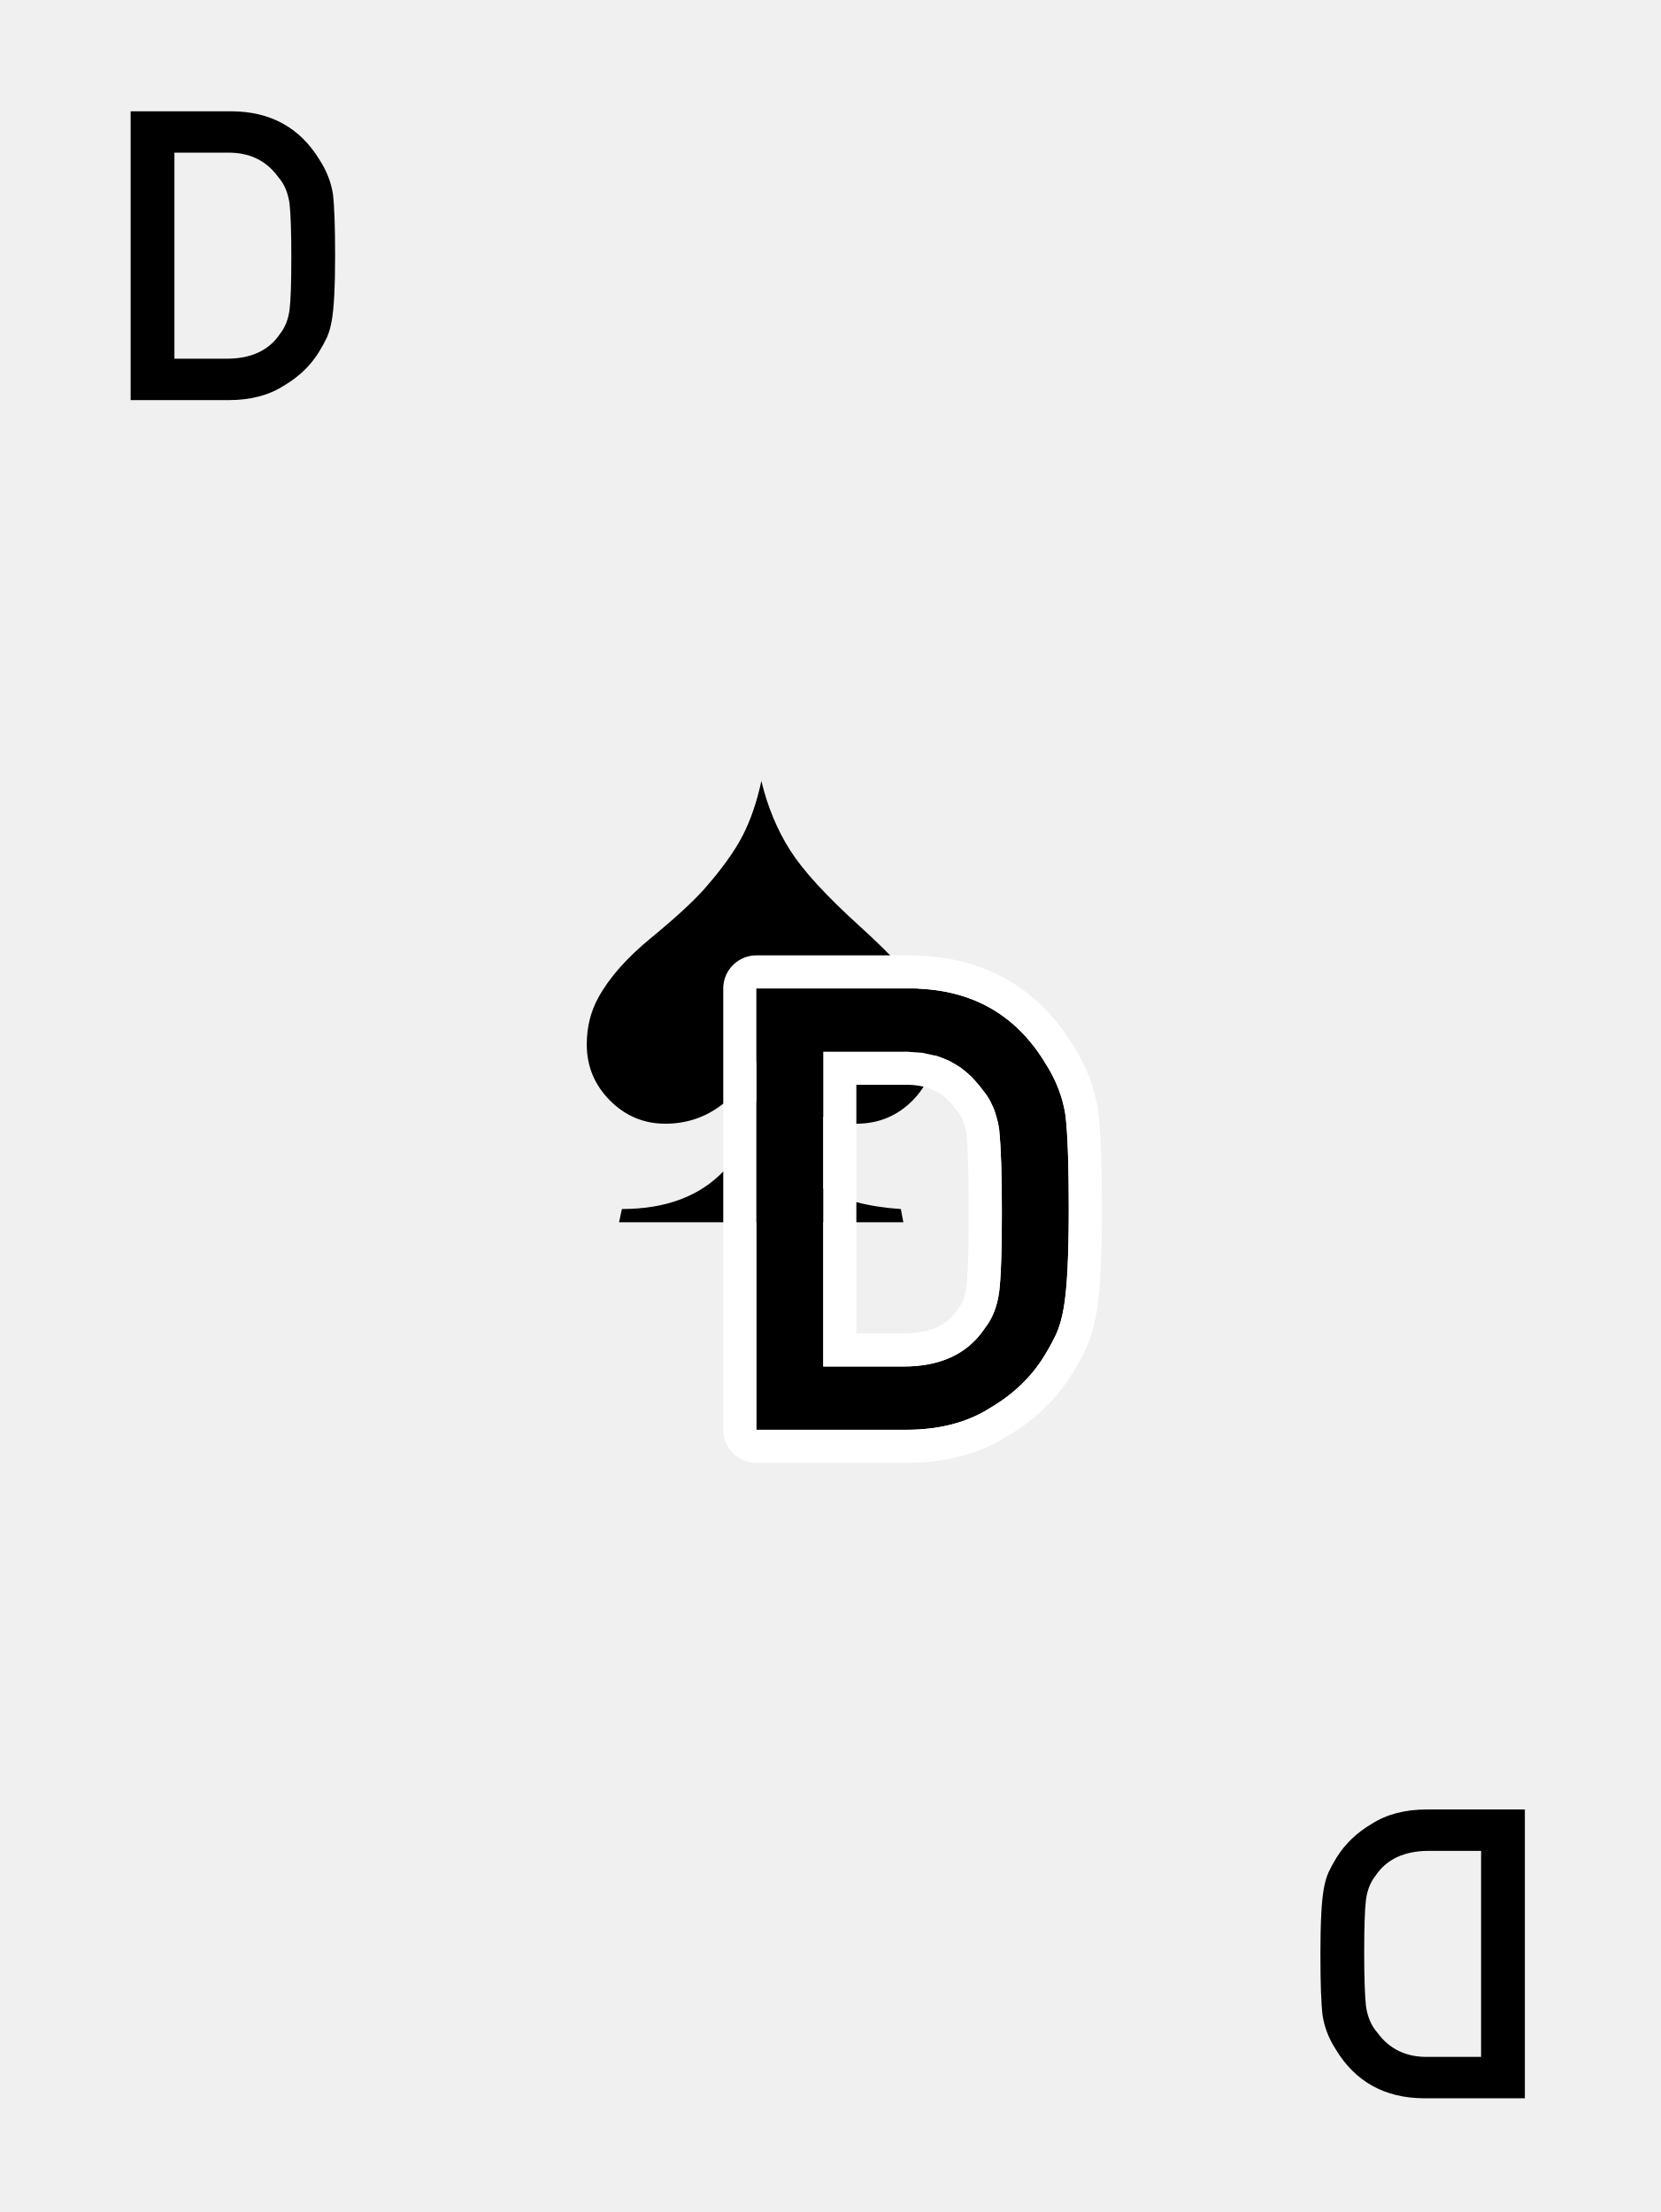
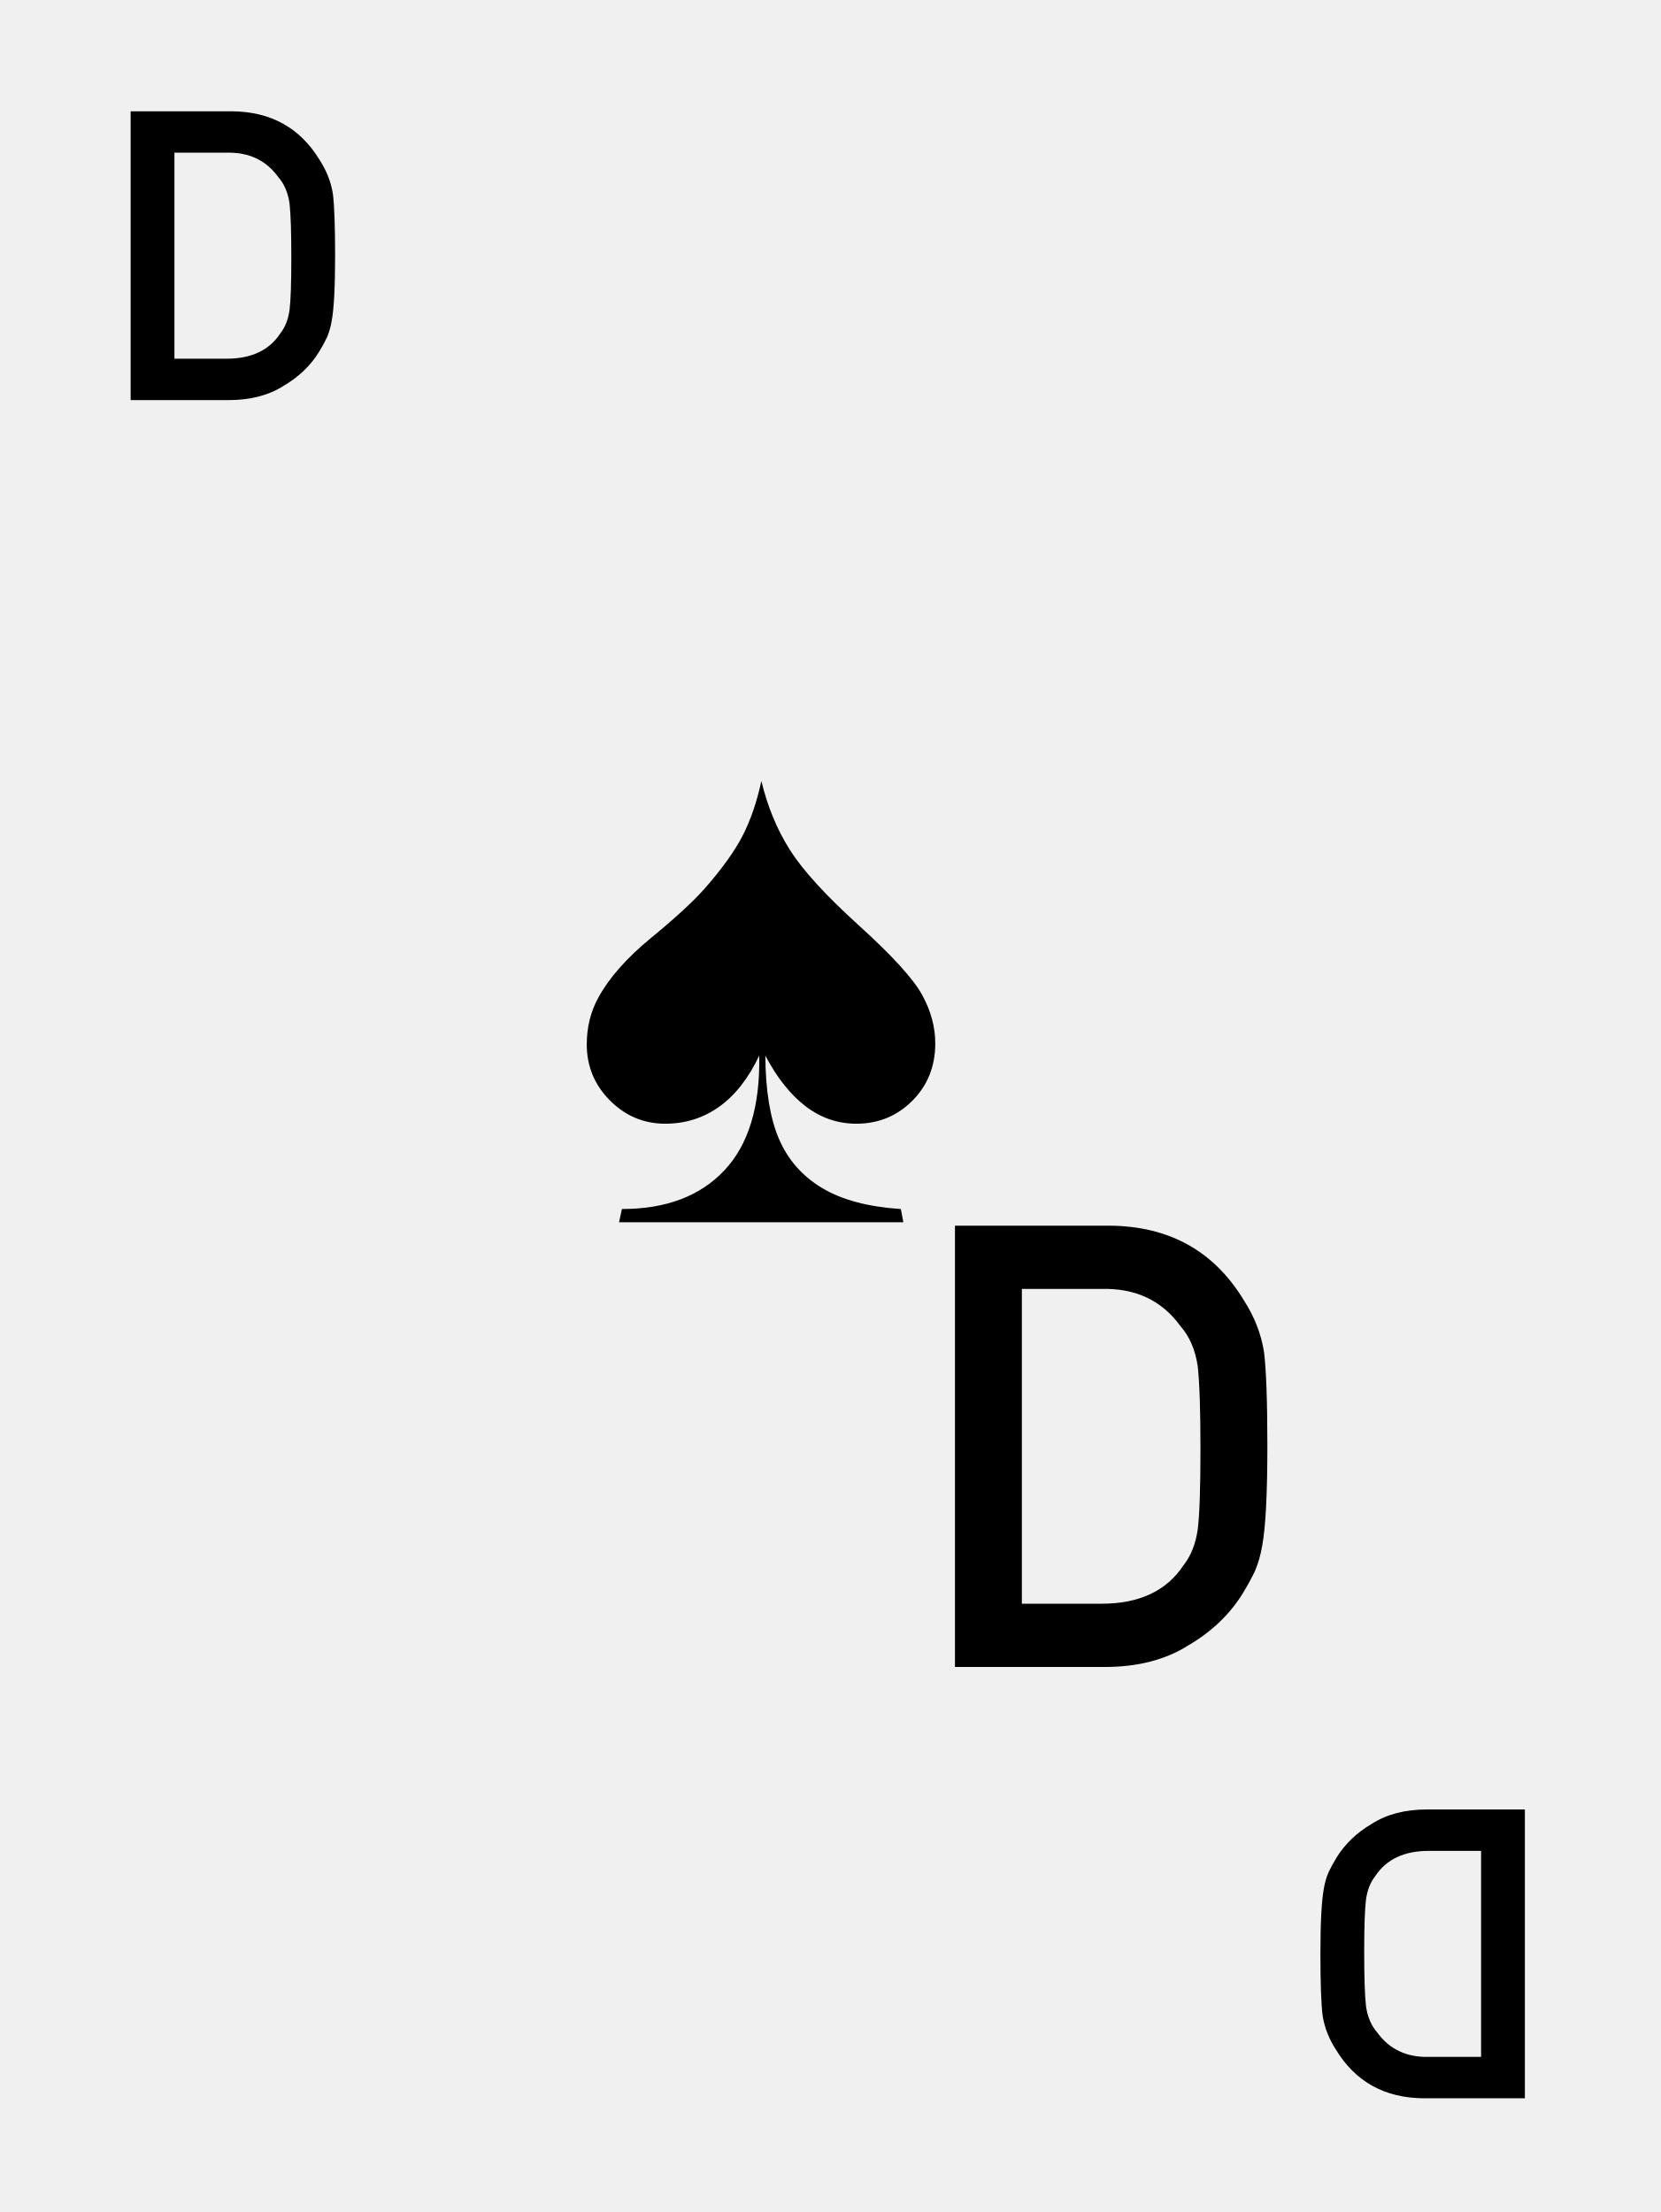
<svg xmlns="http://www.w3.org/2000/svg" width="100%" height="100%" viewBox="0 0 301 401" version="1.1" xml:space="preserve" style="fill-rule:evenodd;clip-rule:evenodd;stroke-linejoin:round;stroke-miterlimit:2;">
  <rect id="S-D" x="0.039" y="0.387" width="300" height="400" style="fill:none;" />
  <g id="Spade">
    <path d="M138.006,141.581c1.126,4.679 2.859,8.86 5.199,12.543c2.339,3.682 6.509,8.242 12.51,13.68c6,5.437 9.802,9.607 11.405,12.51c1.603,2.903 2.405,5.849 2.405,8.838c0,4.159 -1.387,7.625 -4.159,10.398c-2.773,2.773 -6.153,4.159 -10.139,4.159c-3.379,0 -6.444,-1.05 -9.195,-3.151c-2.751,-2.102 -5.189,-5.167 -7.311,-9.196c0.043,6.369 0.877,11.427 2.502,15.174c1.624,3.748 4.224,6.694 7.798,8.839c3.574,2.144 8.329,3.412 14.265,3.802l0.455,2.404l-51.535,0l0.519,-2.404c7.972,0 14.157,-2.329 18.554,-6.987c4.398,-4.657 6.51,-11.6 6.337,-20.828c-1.95,4.116 -4.365,7.203 -7.246,9.261c-2.882,2.058 -6.142,3.086 -9.781,3.086c-3.899,0 -7.246,-1.408 -10.041,-4.224c-2.794,-2.816 -4.191,-6.195 -4.191,-10.138c0,-3.163 0.714,-6.022 2.144,-8.578c1.95,-3.553 5.113,-7.127 9.488,-10.723c4.376,-3.596 7.604,-6.564 9.684,-8.904c3.162,-3.596 5.469,-6.802 6.921,-9.618c1.451,-2.816 2.589,-6.13 3.412,-9.943Z" />
  </g>
-   <path d="M137.096,259.194l27.161,0c5.999,0 11.065,-1.317 15.198,-3.951c4.171,-2.451 7.426,-5.56 9.767,-9.328c0.878,-1.426 1.628,-2.798 2.25,-4.115c0.585,-1.353 1.024,-2.89 1.317,-4.609c0.622,-3.402 0.933,-9.401 0.933,-17.997c0,-8.084 -0.202,-13.773 -0.604,-17.065c-0.512,-3.292 -1.738,-6.438 -3.676,-9.437c-5.414,-8.926 -13.535,-13.425 -24.362,-13.498l-27.984,0l0,80Zm12.126,-68.533l14.486,0c6.145,-0.146 10.901,2.104 14.266,6.749c1.646,1.866 2.689,4.299 3.128,7.298c0.329,3 0.493,7.975 0.493,14.925c0,7.133 -0.164,11.998 -0.493,14.595c-0.366,2.634 -1.226,4.81 -2.579,6.529c-3.073,4.646 -8.011,6.969 -14.815,6.969l-14.486,0l0,-57.065Z" style="fill-rule:nonzero;" />
-   <path d="M165.412,173.197l2.596,0.111l2.536,0.267l2.476,0.428l2.411,0.592l2.339,0.759l2.258,0.927l2.172,1.094l2.075,1.259l1.973,1.42l1.864,1.574l1.751,1.723l1.636,1.863l1.519,1.997l2,3.082l1.348,2.465l1.111,2.55l0.864,2.626l0.609,2.69l0.248,1.912l0.228,3.035l0.16,3.64l0.097,4.281l0.038,4.941l0.001,0.762l-0.001,0.811l-0.003,0.797l-0.005,0.783l-0.006,0.768l-0.009,0.754l-0.01,0.739l-0.012,0.725l-0.014,0.71l-0.016,0.695l-0.018,0.682l-0.02,0.667l-0.021,0.653l-0.024,0.639l-0.026,0.625l-0.027,0.611l-0.03,0.597l-0.031,0.583l-0.034,0.57l-0.036,0.556l-0.038,0.543l-0.039,0.525l-0.022,0.265l-0.021,0.256l-0.022,0.254l-0.023,0.251l-0.023,0.247l-0.023,0.244l-0.025,0.241l-0.025,0.239l-0.025,0.234l-0.027,0.233l-0.027,0.23l-0.027,0.225l-0.029,0.224l-0.029,0.221l-0.03,0.219l-0.031,0.216l-0.031,0.213l-0.032,0.21l-0.034,0.209l-0.034,0.206l-0.035,0.203l-0.029,0.164l-0.029,0.165l-0.035,0.196l-0.037,0.196l-0.038,0.196l-0.039,0.195l-0.04,0.194l-0.041,0.195l-0.043,0.194l-0.044,0.191l-0.045,0.191l-0.047,0.192l-0.047,0.19l-0.049,0.189l-0.05,0.189l-0.052,0.19l-0.053,0.187l-0.054,0.185l-0.055,0.187l-0.057,0.185l-0.058,0.185l-0.06,0.183l-0.061,0.184l-0.062,0.183l-0.063,0.181l-0.065,0.181l-0.066,0.179l-0.068,0.18l-0.07,0.18l-0.07,0.178l-0.072,0.176l-0.074,0.177l-0.113,0.266l-0.182,0.381l-0.141,0.29l-0.144,0.29l-0.148,0.292l-0.15,0.292l-0.153,0.292l-0.156,0.292l-0.159,0.293l-0.162,0.294l-0.165,0.294l-0.167,0.295l-0.171,0.295l-0.173,0.296l-0.177,0.297l-0.179,0.297l-0.19,0.311l-0.141,0.225l-0.138,0.216l-0.138,0.214l-0.141,0.213l-0.143,0.212l-0.144,0.211l-0.145,0.208l-0.147,0.208l-0.15,0.209l-0.151,0.206l-0.151,0.204l-0.154,0.203l-0.156,0.203l-0.158,0.202l-0.158,0.199l-0.16,0.199l-0.162,0.197l-0.164,0.196l-0.165,0.195l-0.167,0.194l-0.169,0.193l-0.169,0.19l-0.172,0.191l-0.173,0.189l-0.174,0.187l-0.176,0.185l-0.178,0.186l-0.18,0.184l-0.179,0.181l-0.183,0.181l-0.184,0.18l-0.185,0.178l-0.187,0.177l-0.188,0.176l-0.19,0.175l-0.191,0.172l-0.192,0.171l-0.194,0.17l-0.196,0.17l-0.198,0.168l-0.197,0.166l-0.2,0.165l-0.202,0.164l-0.202,0.162l-0.203,0.161l-0.206,0.16l-0.207,0.159l-0.208,0.156l-0.209,0.156l-0.212,0.155l-0.213,0.153l-0.213,0.151l-0.214,0.151l-0.216,0.148l-0.218,0.148l-0.22,0.147l-0.22,0.145l-0.221,0.143l-0.222,0.142l-0.224,0.142l-0.227,0.14l-0.226,0.138l-0.228,0.137l-0.141,0.084l-0.151,0.095l-0.249,0.153l-0.249,0.149l-0.251,0.148l-0.254,0.146l-0.254,0.143l-0.256,0.14l-0.257,0.137l-0.259,0.135l-0.263,0.134l-0.262,0.13l-0.262,0.126l-0.264,0.125l-0.268,0.123l-0.268,0.12l-0.268,0.116l-0.271,0.115l-0.272,0.112l-0.275,0.11l-0.274,0.107l-0.274,0.104l-0.279,0.102l-0.279,0.1l-0.278,0.096l-0.281,0.094l-0.284,0.092l-0.282,0.089l-0.284,0.087l-0.287,0.084l-0.287,0.082l-0.289,0.079l-0.287,0.076l-0.291,0.074l-0.293,0.072l-0.291,0.069l-0.293,0.066l-0.295,0.065l-0.297,0.062l-0.298,0.059l-0.296,0.057l-0.3,0.054l-0.3,0.052l-0.301,0.05l-0.302,0.047l-0.302,0.045l-0.305,0.042l-0.307,0.04l-0.305,0.038l-0.307,0.035l-0.308,0.033l-0.309,0.031l-0.311,0.028l-0.312,0.026l-0.311,0.024l-0.313,0.021l-0.314,0.019l-0.316,0.017l-0.316,0.015l-0.317,0.012l-0.318,0.01l-0.318,0.008l-0.32,0.005l-0.321,0.004l-0.312,0.001l-27.171,0l-0.428,-0.016l-0.426,-0.045l-0.421,-0.076l-0.415,-0.106l-0.407,-0.136l-0.395,-0.163l-0.383,-0.192l-0.369,-0.219l-0.352,-0.244l-0.333,-0.269l-0.314,-0.292l-0.291,-0.313l-0.269,-0.334l-0.244,-0.351l-0.219,-0.369l-0.192,-0.383l-0.164,-0.395l-0.135,-0.407l-0.106,-0.415l-0.076,-0.421l-0.046,-0.426l-0.015,-0.428l0,-80l0.015,-0.428l0.046,-0.426l0.076,-0.422l0.106,-0.415l0.135,-0.406l0.164,-0.396l0.192,-0.383l0.219,-0.368l0.244,-0.352l0.269,-0.333l0.291,-0.314l0.314,-0.292l0.333,-0.268l0.352,-0.245l0.369,-0.218l0.383,-0.192l0.395,-0.164l0.407,-0.135l0.415,-0.106l0.421,-0.076l0.426,-0.046l0.428,-0.015l28.013,0l0.303,0.003Zm-28.316,5.997l0,80l27.161,0l0.28,-0.001l0.279,-0.003l0.278,-0.005l0.276,-0.007l0.276,-0.008l0.273,-0.011l0.273,-0.013l0.27,-0.014l0.27,-0.016l0.268,-0.019l0.267,-0.02l0.266,-0.022l0.264,-0.024l0.263,-0.026l0.261,-0.028l0.26,-0.03l0.259,-0.032l0.257,-0.034l0.256,-0.035l0.254,-0.038l0.254,-0.04l0.251,-0.041l0.251,-0.044l0.249,-0.045l0.248,-0.047l0.246,-0.049l0.245,-0.051l0.244,-0.053l0.242,-0.055l0.241,-0.057l0.239,-0.059l0.239,-0.061l0.236,-0.063l0.236,-0.064l0.234,-0.067l0.233,-0.068l0.231,-0.071l0.23,-0.072l0.228,-0.074l0.228,-0.076l0.226,-0.079l0.224,-0.08l0.223,-0.082l0.222,-0.084l0.22,-0.085l0.219,-0.088l0.218,-0.09l0.216,-0.092l0.215,-0.093l0.214,-0.096l0.212,-0.097l0.211,-0.099l0.209,-0.102l0.209,-0.103l0.206,-0.105l0.206,-0.107l0.204,-0.109l0.202,-0.111l0.202,-0.113l0.199,-0.115l0.199,-0.116l0.197,-0.119l0.196,-0.12l0.194,-0.123l0.195,-0.115l0.194,-0.117l0.192,-0.117l0.191,-0.118l0.189,-0.119l0.188,-0.121l0.187,-0.121l0.185,-0.122l0.184,-0.123l0.183,-0.124l0.182,-0.125l0.18,-0.126l0.178,-0.127l0.178,-0.128l0.176,-0.129l0.175,-0.129l0.173,-0.131l0.172,-0.132l0.171,-0.133l0.169,-0.133l0.168,-0.135l0.167,-0.136l0.165,-0.136l0.164,-0.138l0.163,-0.138l0.161,-0.14l0.16,-0.14l0.159,-0.142l0.157,-0.142l0.156,-0.143l0.154,-0.145l0.154,-0.145l0.152,-0.146l0.15,-0.147l0.15,-0.149l0.147,-0.149l0.147,-0.15l0.145,-0.151l0.144,-0.152l0.143,-0.153l0.141,-0.154l0.14,-0.155l0.138,-0.156l0.138,-0.156l0.135,-0.158l0.135,-0.159l0.133,-0.16l0.132,-0.16l0.13,-0.162l0.13,-0.163l0.127,-0.163l0.127,-0.165l0.125,-0.165l0.124,-0.167l0.122,-0.167l0.121,-0.169l0.12,-0.169l0.119,-0.17l0.117,-0.172l0.116,-0.172l0.114,-0.173l0.113,-0.174l0.112,-0.176l0.11,-0.176l0.163,-0.267l0.16,-0.265l0.158,-0.264l0.154,-0.263l0.151,-0.262l0.148,-0.261l0.145,-0.259l0.142,-0.258l0.139,-0.256l0.136,-0.255l0.133,-0.254l0.131,-0.253l0.127,-0.251l0.124,-0.251l0.121,-0.248l0.118,-0.248l0.054,-0.127l0.054,-0.129l0.053,-0.129l0.052,-0.131l0.051,-0.132l0.05,-0.133l0.049,-0.133l0.048,-0.135l0.048,-0.136l0.047,-0.137l0.046,-0.139l0.045,-0.139l0.044,-0.14l0.043,-0.141l0.043,-0.143l0.041,-0.143l0.041,-0.145l0.04,-0.146l0.039,-0.146l0.038,-0.148l0.037,-0.149l0.037,-0.15l0.035,-0.151l0.035,-0.152l0.034,-0.153l0.033,-0.154l0.032,-0.156l0.031,-0.156l0.031,-0.157l0.029,-0.159l0.029,-0.159l0.028,-0.161l0.029,-0.161l0.028,-0.166l0.028,-0.169l0.028,-0.172l0.027,-0.177l0.026,-0.18l0.027,-0.184l0.025,-0.188l0.026,-0.192l0.025,-0.196l0.024,-0.199l0.024,-0.204l0.023,-0.207l0.023,-0.21l0.023,-0.215l0.022,-0.218l0.022,-0.223l0.021,-0.226l0.02,-0.23l0.021,-0.233l0.019,-0.238l0.02,-0.241l0.037,-0.494l0.036,-0.509l0.033,-0.524l0.032,-0.54l0.03,-0.555l0.029,-0.57l0.026,-0.585l0.025,-0.601l0.022,-0.615l0.021,-0.631l0.019,-0.646l0.018,-0.662l0.015,-0.676l0.014,-0.692l0.012,-0.707l0.01,-0.722l0.008,-0.737l0.006,-0.753l0.005,-0.768l0.003,-0.783l0.001,-0.798l-0.001,-0.751l-0.002,-0.737l-0.003,-0.723l-0.004,-0.709l-0.005,-0.694l-0.007,-0.681l-0.007,-0.667l-0.009,-0.652l-0.01,-0.639l-0.011,-0.624l-0.013,-0.611l-0.013,-0.596l-0.015,-0.583l-0.016,-0.568l-0.017,-0.554l-0.018,-0.541l-0.02,-0.526l-0.02,-0.512l-0.022,-0.498l-0.023,-0.484l-0.024,-0.47l-0.026,-0.456l-0.026,-0.442l-0.028,-0.428l-0.029,-0.414l-0.03,-0.4l-0.031,-0.386l-0.033,-0.372l-0.033,-0.358l-0.035,-0.343l-0.036,-0.33l-0.037,-0.316l-0.025,-0.154l-0.025,-0.154l-0.027,-0.154l-0.027,-0.153l-0.029,-0.154l-0.03,-0.153l-0.031,-0.153l-0.031,-0.152l-0.033,-0.153l-0.034,-0.152l-0.035,-0.152l-0.036,-0.152l-0.037,-0.152l-0.038,-0.151l-0.04,-0.151l-0.04,-0.151l-0.041,-0.151l-0.042,-0.151l-0.044,-0.15l-0.044,-0.15l-0.046,-0.15l-0.046,-0.15l-0.047,-0.149l-0.049,-0.15l-0.05,-0.149l-0.05,-0.149l-0.052,-0.148l-0.053,-0.149l-0.054,-0.148l-0.054,-0.148l-0.056,-0.148l-0.057,-0.147l-0.058,-0.148l-0.059,-0.147l-0.06,-0.147l-0.061,-0.146l-0.062,-0.147l-0.064,-0.146l-0.064,-0.146l-0.065,-0.146l-0.066,-0.146l-0.068,-0.145l-0.068,-0.145l-0.07,-0.145l-0.07,-0.145l-0.072,-0.145l-0.072,-0.144l-0.074,-0.144l-0.075,-0.144l-0.075,-0.144l-0.077,-0.143l-0.078,-0.144l-0.079,-0.143l-0.08,-0.143l-0.081,-0.142l-0.082,-0.143l-0.083,-0.142l-0.084,-0.142l-0.085,-0.142l-0.086,-0.141l-0.087,-0.142l-0.089,-0.141l-0.089,-0.141l-0.09,-0.14l-0.128,-0.209l-0.128,-0.206l-0.129,-0.206l-0.131,-0.203l-0.131,-0.202l-0.132,-0.2l-0.134,-0.199l-0.134,-0.197l-0.135,-0.195l-0.137,-0.194l-0.137,-0.192l-0.138,-0.191l-0.14,-0.189l-0.14,-0.187l-0.141,-0.186l-0.142,-0.184l-0.144,-0.182l-0.144,-0.181l-0.145,-0.179l-0.146,-0.178l-0.147,-0.176l-0.149,-0.174l-0.149,-0.173l-0.15,-0.171l-0.151,-0.17l-0.152,-0.167l-0.154,-0.167l-0.154,-0.164l-0.155,-0.163l-0.156,-0.162l-0.157,-0.159l-0.158,-0.159l-0.159,-0.156l-0.16,-0.155l-0.161,-0.153l-0.163,-0.152l-0.163,-0.15l-0.164,-0.148l-0.165,-0.147l-0.166,-0.145l-0.167,-0.144l-0.168,-0.142l-0.169,-0.14l-0.17,-0.139l-0.171,-0.137l-0.172,-0.135l-0.173,-0.134l-0.174,-0.132l-0.175,-0.131l-0.176,-0.129l-0.177,-0.127l-0.178,-0.126l-0.179,-0.124l-0.179,-0.122l-0.181,-0.121l-0.182,-0.119l-0.183,-0.118l-0.184,-0.116l-0.185,-0.114l-0.186,-0.113l-0.187,-0.111l-0.187,-0.11l-0.189,-0.108l-0.19,-0.106l-0.191,-0.105l-0.192,-0.103l-0.193,-0.101l-0.193,-0.1l-0.195,-0.098l-0.196,-0.096l-0.197,-0.095l-0.198,-0.094l-0.198,-0.091l-0.2,-0.09l-0.201,-0.089l-0.201,-0.087l-0.203,-0.085l-0.204,-0.083l-0.205,-0.082l-0.205,-0.081l-0.207,-0.078l-0.208,-0.077l-0.208,-0.076l-0.21,-0.074l-0.211,-0.072l-0.211,-0.071l-0.213,-0.069l-0.214,-0.067l-0.214,-0.066l-0.216,-0.064l-0.216,-0.062l-0.218,-0.061l-0.219,-0.059l-0.219,-0.058l-0.221,-0.056l-0.221,-0.055l-0.223,-0.052l-0.223,-0.051l-0.225,-0.05l-0.225,-0.048l-0.227,-0.046l-0.227,-0.045l-0.229,-0.043l-0.229,-0.041l-0.231,-0.04l-0.231,-0.038l-0.233,-0.037l-0.233,-0.035l-0.235,-0.033l-0.235,-0.032l-0.237,-0.03l-0.237,-0.028l-0.238,-0.027l-0.24,-0.025l-0.24,-0.024l-0.242,-0.022l-0.242,-0.02l-0.243,-0.019l-0.245,-0.017l-0.245,-0.016l-0.246,-0.014l-0.248,-0.012l-0.248,-0.01l-0.249,-0.009l-0.251,-0.008l-0.251,-0.006l-0.252,-0.004l-0.253,-0.002l-27.984,0Zm27.326,11.461l2.728,0.195l2.524,0.546l2.321,0.896l2.117,1.248l1.913,1.598l1.71,1.95l1.423,1.929l1.021,2.08l0.702,2.379l0.221,1.232l0.238,3l0.161,3.937l0.082,4.874l0.012,3.114l0,0.662l-0.002,0.649l-0.002,0.635l-0.003,0.622l-0.005,0.609l-0.005,0.596l-0.006,0.582l-0.007,0.569l-0.009,0.556l-0.009,0.542l-0.01,0.53l-0.011,0.516l-0.012,0.502l-0.013,0.49l-0.014,0.476l-0.015,0.462l-0.016,0.45l-0.017,0.436l-0.018,0.423l-0.019,0.409l-0.019,0.397l-0.021,0.383l-0.022,0.369l-0.022,0.357l-0.024,0.343l-0.025,0.33l-0.025,0.316l-0.027,0.304l-0.027,0.29l-0.029,0.276l-0.029,0.264l-0.03,0.25l-0.018,0.123l-0.018,0.123l-0.019,0.121l-0.02,0.121l-0.02,0.121l-0.021,0.12l-0.022,0.119l-0.023,0.118l-0.023,0.118l-0.024,0.117l-0.025,0.117l-0.025,0.115l-0.026,0.115l-0.027,0.115l-0.028,0.114l-0.028,0.113l-0.029,0.112l-0.03,0.112l-0.031,0.111l-0.031,0.11l-0.032,0.11l-0.033,0.109l-0.033,0.108l-0.034,0.108l-0.035,0.107l-0.036,0.106l-0.036,0.106l-0.037,0.105l-0.038,0.105l-0.038,0.103l-0.04,0.103l-0.04,0.103l-0.04,0.101l-0.042,0.101l-0.042,0.101l-0.042,0.099l-0.044,0.099l-0.044,0.099l-0.045,0.097l-0.046,0.097l-0.046,0.097l-0.048,0.095l-0.048,0.095l-0.048,0.095l-0.049,0.093l-0.051,0.093l-0.05,0.093l-0.052,0.091l-0.052,0.091l-0.053,0.091l-0.054,0.089l-0.054,0.089l-0.055,0.088l-0.056,0.088l-0.057,0.087l-0.057,0.086l-0.058,0.086l-0.059,0.085l-0.059,0.084l-0.06,0.084l-0.061,0.083l-0.062,0.082l-0.062,0.082l-0.063,0.08l-0.073,0.109l-0.073,0.108l-0.073,0.106l-0.075,0.106l-0.075,0.105l-0.076,0.104l-0.076,0.104l-0.077,0.102l-0.078,0.102l-0.079,0.101l-0.079,0.1l-0.08,0.099l-0.08,0.098l-0.082,0.097l-0.081,0.097l-0.083,0.096l-0.083,0.095l-0.084,0.094l-0.085,0.093l-0.085,0.092l-0.086,0.091l-0.087,0.091l-0.087,0.09l-0.088,0.089l-0.089,0.088l-0.09,0.087l-0.09,0.086l-0.091,0.086l-0.091,0.084l-0.092,0.084l-0.093,0.083l-0.094,0.082l-0.094,0.081l-0.095,0.081l-0.095,0.079l-0.097,0.079l-0.097,0.078l-0.097,0.077l-0.099,0.076l-0.099,0.075l-0.099,0.075l-0.101,0.073l-0.101,0.073l-0.101,0.072l-0.103,0.071l-0.103,0.07l-0.104,0.069l-0.104,0.069l-0.105,0.068l-0.106,0.066l-0.107,0.066l-0.107,0.065l-0.108,0.065l-0.108,0.063l-0.11,0.062l-0.109,0.062l-0.111,0.061l-0.111,0.06l-0.112,0.059l-0.113,0.058l-0.113,0.058l-0.114,0.056l-0.115,0.056l-0.116,0.055l-0.116,0.054l-0.116,0.053l-0.118,0.052l-0.118,0.052l-0.119,0.05l-0.119,0.05l-0.12,0.049l-0.121,0.048l-0.122,0.047l-0.122,0.047l-0.123,0.045l-0.124,0.045l-0.124,0.044l-0.125,0.043l-0.126,0.042l-0.126,0.041l-0.127,0.04l-0.128,0.04l-0.128,0.039l-0.129,0.038l-0.13,0.037l-0.13,0.036l-0.131,0.035l-0.132,0.034l-0.133,0.034l-0.133,0.033l-0.134,0.032l-0.134,0.031l-0.135,0.03l-0.136,0.029l-0.137,0.029l-0.137,0.027l-0.138,0.027l-0.139,0.026l-0.139,0.025l-0.14,0.024l-0.141,0.024l-0.141,0.022l-0.142,0.022l-0.143,0.021l-0.143,0.02l-0.144,0.019l-0.145,0.018l-0.145,0.018l-0.147,0.016l-0.146,0.016l-0.148,0.015l-0.148,0.014l-0.149,0.013l-0.15,0.013l-0.15,0.011l-0.151,0.011l-0.151,0.009l-0.153,0.009l-0.153,0.008l-0.153,0.008l-0.155,0.006l-0.155,0.006l-0.155,0.004l-0.157,0.004l-0.157,0.003l-0.158,0.002l-0.158,0.002l-0.159,0l-14.486,0l0,-57.065l14.486,0l0.144,-0.003l0.143,-0.002l0.143,-0.001l0.142,0l0.142,0Zm-0.25,6l-0.106,0.001l-0.107,0.002l-0.189,0.003l-8.548,0l0,45.065l8.476,0l0.136,0l0.127,-0.001l0.124,-0.002l0.126,-0.003l0.122,-0.002l0.122,-0.004l0.122,-0.004l0.119,-0.005l0.119,-0.006l0.12,-0.006l0.119,-0.007l0.115,-0.008l0.115,-0.008l0.113,-0.008l0.115,-0.01l0.112,-0.01l0.11,-0.01l0.113,-0.012l0.111,-0.012l0.108,-0.012l0.106,-0.013l0.109,-0.013l0.105,-0.014l0.104,-0.015l0.103,-0.015l0.104,-0.016l0.104,-0.016l0.1,-0.017l0.1,-0.017l0.1,-0.018l0.098,-0.019l0.096,-0.018l0.098,-0.02l0.095,-0.02l0.097,-0.021l0.092,-0.02l0.092,-0.022l0.094,-0.022l0.09,-0.022l0.092,-0.023l0.088,-0.023l0.088,-0.024l0.089,-0.025l0.086,-0.024l0.087,-0.026l0.084,-0.025l0.083,-0.026l0.085,-0.027l0.082,-0.027l0.083,-0.028l0.08,-0.027l0.079,-0.028l0.081,-0.029l0.078,-0.029l0.076,-0.029l0.078,-0.03l0.076,-0.03l0.074,-0.031l0.076,-0.031l0.075,-0.032l0.073,-0.032l0.072,-0.032l0.073,-0.033l0.069,-0.032l0.07,-0.034l0.069,-0.033l0.07,-0.035l0.071,-0.036l0.066,-0.034l0.066,-0.035l0.068,-0.037l0.065,-0.035l0.065,-0.036l0.065,-0.038l0.064,-0.037l0.064,-0.038l0.063,-0.038l0.062,-0.039l0.062,-0.039l0.061,-0.039l0.062,-0.041l0.06,-0.04l0.059,-0.04l0.061,-0.042l0.057,-0.041l0.06,-0.043l0.057,-0.042l0.057,-0.042l0.058,-0.044l0.057,-0.044l0.055,-0.044l0.057,-0.045l0.057,-0.047l0.052,-0.044l0.056,-0.047l0.055,-0.048l0.052,-0.045l0.055,-0.049l0.054,-0.049l0.052,-0.048l0.053,-0.05l0.053,-0.051l0.051,-0.05l0.052,-0.051l0.053,-0.053l0.052,-0.054l0.049,-0.051l0.051,-0.054l0.051,-0.056l0.049,-0.054l0.05,-0.055l0.049,-0.056l0.05,-0.059l0.05,-0.058l0.048,-0.057l0.048,-0.059l0.048,-0.06l0.05,-0.062l0.048,-0.063l0.046,-0.06l0.047,-0.063l0.048,-0.064l0.047,-0.065l0.047,-0.066l0.045,-0.064l0.047,-0.068l0.047,-0.069l0.182,-0.272l0.181,-0.233l0.027,-0.035l0.027,-0.035l0.027,-0.037l0.028,-0.04l0.028,-0.039l0.025,-0.037l0.025,-0.037l0.027,-0.041l0.026,-0.04l0.026,-0.04l0.026,-0.042l0.025,-0.041l0.025,-0.04l0.025,-0.044l0.025,-0.043l0.024,-0.043l0.025,-0.046l0.025,-0.046l0.024,-0.044l0.023,-0.047l0.025,-0.048l0.023,-0.048l0.025,-0.05l0.022,-0.048l0.023,-0.048l0.023,-0.053l0.023,-0.052l0.023,-0.053l0.022,-0.053l0.022,-0.054l0.022,-0.056l0.022,-0.054l0.021,-0.056l0.022,-0.059l0.021,-0.058l0.021,-0.059l0.02,-0.058l0.02,-0.062l0.02,-0.061l0.02,-0.063l0.02,-0.063l0.019,-0.065l0.019,-0.066l0.019,-0.065l0.018,-0.067l0.019,-0.07l0.017,-0.067l0.018,-0.07l0.017,-0.072l0.017,-0.07l0.017,-0.075l0.016,-0.074l0.016,-0.073l0.015,-0.076l0.015,-0.077l0.015,-0.076l0.014,-0.079l0.015,-0.081l0.013,-0.081l0.013,-0.08l0.013,-0.083l0.013,-0.083l0.006,-0.043l0.019,-0.16l0.023,-0.209l0.024,-0.228l0.023,-0.244l0.023,-0.261l0.022,-0.278l0.022,-0.295l0.022,-0.311l0.02,-0.326l0.02,-0.341l0.02,-0.357l0.018,-0.372l0.018,-0.386l0.017,-0.402l0.016,-0.416l0.015,-0.43l0.015,-0.444l0.013,-0.459l0.013,-0.474l0.011,-0.487l0.011,-0.501l0.01,-0.516l0.009,-0.529l0.008,-0.543l0.007,-0.557l0.006,-0.571l0.006,-0.585l0.004,-0.598l0.003,-0.613l0.002,-0.626l0.002,-0.639l0,-0.653l0,-0.637l-0.002,-0.625l-0.002,-0.613l-0.003,-0.601l-0.004,-0.589l-0.006,-0.577l-0.006,-0.565l-0.007,-0.553l-0.008,-0.54l-0.009,-0.529l-0.01,-0.517l-0.011,-0.505l-0.011,-0.492l-0.013,-0.48l-0.013,-0.467l-0.015,-0.456l-0.015,-0.442l-0.016,-0.431l-0.017,-0.418l-0.018,-0.405l-0.019,-0.392l-0.02,-0.38l-0.02,-0.366l-0.021,-0.354l-0.022,-0.34l-0.022,-0.327l-0.024,-0.314l-0.023,-0.299l-0.025,-0.285l-0.025,-0.272l-0.025,-0.257l-0.014,-0.134l-0.014,-0.09l-0.016,-0.096l-0.016,-0.095l-0.017,-0.093l-0.018,-0.093l-0.017,-0.091l-0.018,-0.09l-0.019,-0.089l-0.019,-0.087l-0.02,-0.089l-0.02,-0.085l-0.02,-0.082l-0.021,-0.084l-0.022,-0.082l-0.022,-0.082l-0.022,-0.08l-0.022,-0.078l-0.023,-0.077l-0.023,-0.076l-0.024,-0.076l-0.024,-0.075l-0.024,-0.071l-0.025,-0.073l-0.025,-0.073l-0.025,-0.069l-0.025,-0.068l-0.026,-0.067l-0.026,-0.067l-0.027,-0.067l-0.027,-0.065l-0.027,-0.064l-0.027,-0.062l-0.027,-0.062l-0.028,-0.06l-0.029,-0.062l-0.028,-0.059l-0.027,-0.056l-0.03,-0.059l-0.029,-0.056l-0.03,-0.057l-0.029,-0.054l-0.03,-0.054l-0.03,-0.053l-0.029,-0.051l-0.031,-0.052l-0.032,-0.053l-0.031,-0.05l-0.03,-0.047l-0.032,-0.05l-0.032,-0.049l-0.032,-0.047l-0.032,-0.046l-0.033,-0.047l-0.033,-0.045l-0.033,-0.046l-0.033,-0.043l-0.033,-0.043l-0.036,-0.046l-0.034,-0.042l-0.033,-0.041l-0.036,-0.043l-0.035,-0.041l-0.228,-0.261l-0.223,-0.305l-0.055,-0.074l-0.053,-0.071l-0.057,-0.074l-0.055,-0.072l-0.055,-0.07l-0.056,-0.069l-0.055,-0.069l-0.056,-0.068l-0.054,-0.066l-0.058,-0.067l-0.055,-0.065l-0.055,-0.063l-0.058,-0.066l-0.057,-0.063l-0.055,-0.061l-0.056,-0.06l-0.056,-0.06l-0.06,-0.062l-0.057,-0.06l-0.054,-0.055l-0.058,-0.057l-0.058,-0.058l-0.057,-0.055l-0.058,-0.056l-0.057,-0.054l-0.058,-0.053l-0.058,-0.053l-0.058,-0.052l-0.058,-0.052l-0.059,-0.051l-0.059,-0.05l-0.059,-0.05l-0.058,-0.048l-0.059,-0.049l-0.059,-0.047l-0.06,-0.047l-0.057,-0.045l-0.06,-0.045l-0.063,-0.047l-0.059,-0.044l-0.059,-0.042l-0.06,-0.043l-0.063,-0.044l-0.059,-0.041l-0.062,-0.041l-0.063,-0.043l-0.06,-0.038l-0.062,-0.04l-0.062,-0.039l-0.062,-0.039l-0.066,-0.039l-0.06,-0.036l-0.064,-0.037l-0.064,-0.037l-0.064,-0.036l-0.064,-0.036l-0.062,-0.033l-0.068,-0.036l-0.065,-0.034l-0.066,-0.033l-0.066,-0.033l-0.064,-0.032l-0.067,-0.032l-0.07,-0.032l-0.067,-0.031l-0.066,-0.03l-0.068,-0.03l-0.072,-0.03l-0.07,-0.03l-0.066,-0.027l-0.071,-0.028l-0.071,-0.028l-0.071,-0.027l-0.072,-0.027l-0.075,-0.027l-0.073,-0.026l-0.071,-0.024l-0.073,-0.025l-0.075,-0.025l-0.075,-0.024l-0.075,-0.023l-0.073,-0.022l-0.077,-0.023l-0.08,-0.022l-0.078,-0.022l-0.078,-0.021l-0.079,-0.02l-0.08,-0.021l-0.077,-0.018l-0.081,-0.02l-0.085,-0.019l-0.082,-0.018l-0.08,-0.017l-0.083,-0.017l-0.087,-0.017l-0.082,-0.016l-0.086,-0.015l-0.089,-0.016l-0.084,-0.014l-0.087,-0.013l-0.089,-0.014l-0.089,-0.013l-0.092,-0.012l-0.087,-0.012l-0.092,-0.011l-0.091,-0.011l-0.09,-0.009l-0.096,-0.01l-0.094,-0.009l-0.095,-0.009l-0.095,-0.007l-0.094,-0.007l-0.1,-0.007l-0.098,-0.006l-0.095,-0.005l-0.102,-0.005l-0.1,-0.004l-0.098,-0.004l-0.102,-0.003l-0.102,-0.002l-0.106,-0.002l-0.104,-0.001l-0.102,0l-0.105,0Z" style="fill:#fff;" />
+   <path d="M173.096,302.194l27.161,0c5.999,0 11.065,-1.317 15.198,-3.951c4.171,-2.451 7.426,-5.56 9.767,-9.328c0.878,-1.426 1.628,-2.798 2.25,-4.115c0.585,-1.353 1.024,-2.89 1.317,-4.609c0.622,-3.402 0.933,-9.401 0.933,-17.997c0,-8.084 -0.202,-13.773 -0.604,-17.065c-0.512,-3.292 -1.738,-6.438 -3.676,-9.437c-5.414,-8.926 -13.535,-13.425 -24.362,-13.498l-27.984,0l0,80Zm12.126,-68.533l14.486,0c6.145,-0.146 10.901,2.104 14.266,6.749c1.646,1.866 2.689,4.299 3.128,7.298c0.329,3 0.493,7.975 0.493,14.925c0,7.133 -0.164,11.998 -0.493,14.595c-0.366,2.634 -1.226,4.81 -2.579,6.529c-3.073,4.646 -8.011,6.969 -14.815,6.969l-14.486,0l0,-57.065Z" style="fill-rule:nonzero;" />
  <path d="M23.681,72.532l17.776,0c3.926,0 7.242,-0.862 9.947,-2.586c2.729,-1.604 4.86,-3.639 6.392,-6.105c0.575,-0.933 1.066,-1.831 1.473,-2.693c0.383,-0.886 0.67,-1.891 0.862,-3.017c0.407,-2.226 0.61,-6.152 0.61,-11.778c0,-5.291 -0.132,-9.014 -0.395,-11.169c-0.335,-2.154 -1.137,-4.213 -2.406,-6.176c-3.543,-5.842 -8.858,-8.786 -15.944,-8.834l-18.315,0l0,52.358Zm7.936,-44.853l9.481,0c4.022,-0.096 7.134,1.377 9.337,4.417c1.077,1.221 1.759,2.813 2.047,4.776c0.215,1.963 0.323,5.219 0.323,9.768c0,4.668 -0.108,7.852 -0.323,9.552c-0.24,1.724 -0.802,3.148 -1.688,4.274c-2.011,3.04 -5.243,4.56 -9.696,4.56l-9.481,0l0,-37.347Z" style="fill-rule:nonzero;" />
  <path d="M276.397,328.03l-17.776,0c-3.926,0 -7.242,0.861 -9.947,2.585c-2.729,1.604 -4.86,3.639 -6.392,6.105c-0.575,0.934 -1.065,1.831 -1.472,2.693c-0.384,0.886 -0.671,1.892 -0.862,3.017c-0.407,2.226 -0.611,6.152 -0.611,11.778c0,5.291 0.132,9.014 0.395,11.169c0.335,2.154 1.137,4.213 2.406,6.176c3.543,5.842 8.858,8.787 15.945,8.834l18.314,0l0,-52.357Zm-7.936,44.852l-9.481,0c-4.022,0.096 -7.134,-1.377 -9.336,-4.417c-1.078,-1.221 -1.76,-2.813 -2.047,-4.776c-0.216,-1.963 -0.324,-5.219 -0.324,-9.768c0,-4.668 0.108,-7.852 0.324,-9.552c0.239,-1.724 0.802,-3.148 1.687,-4.273c2.011,-3.041 5.243,-4.561 9.696,-4.561l9.481,0l0,37.347Z" style="fill-rule:nonzero;" />
</svg>
